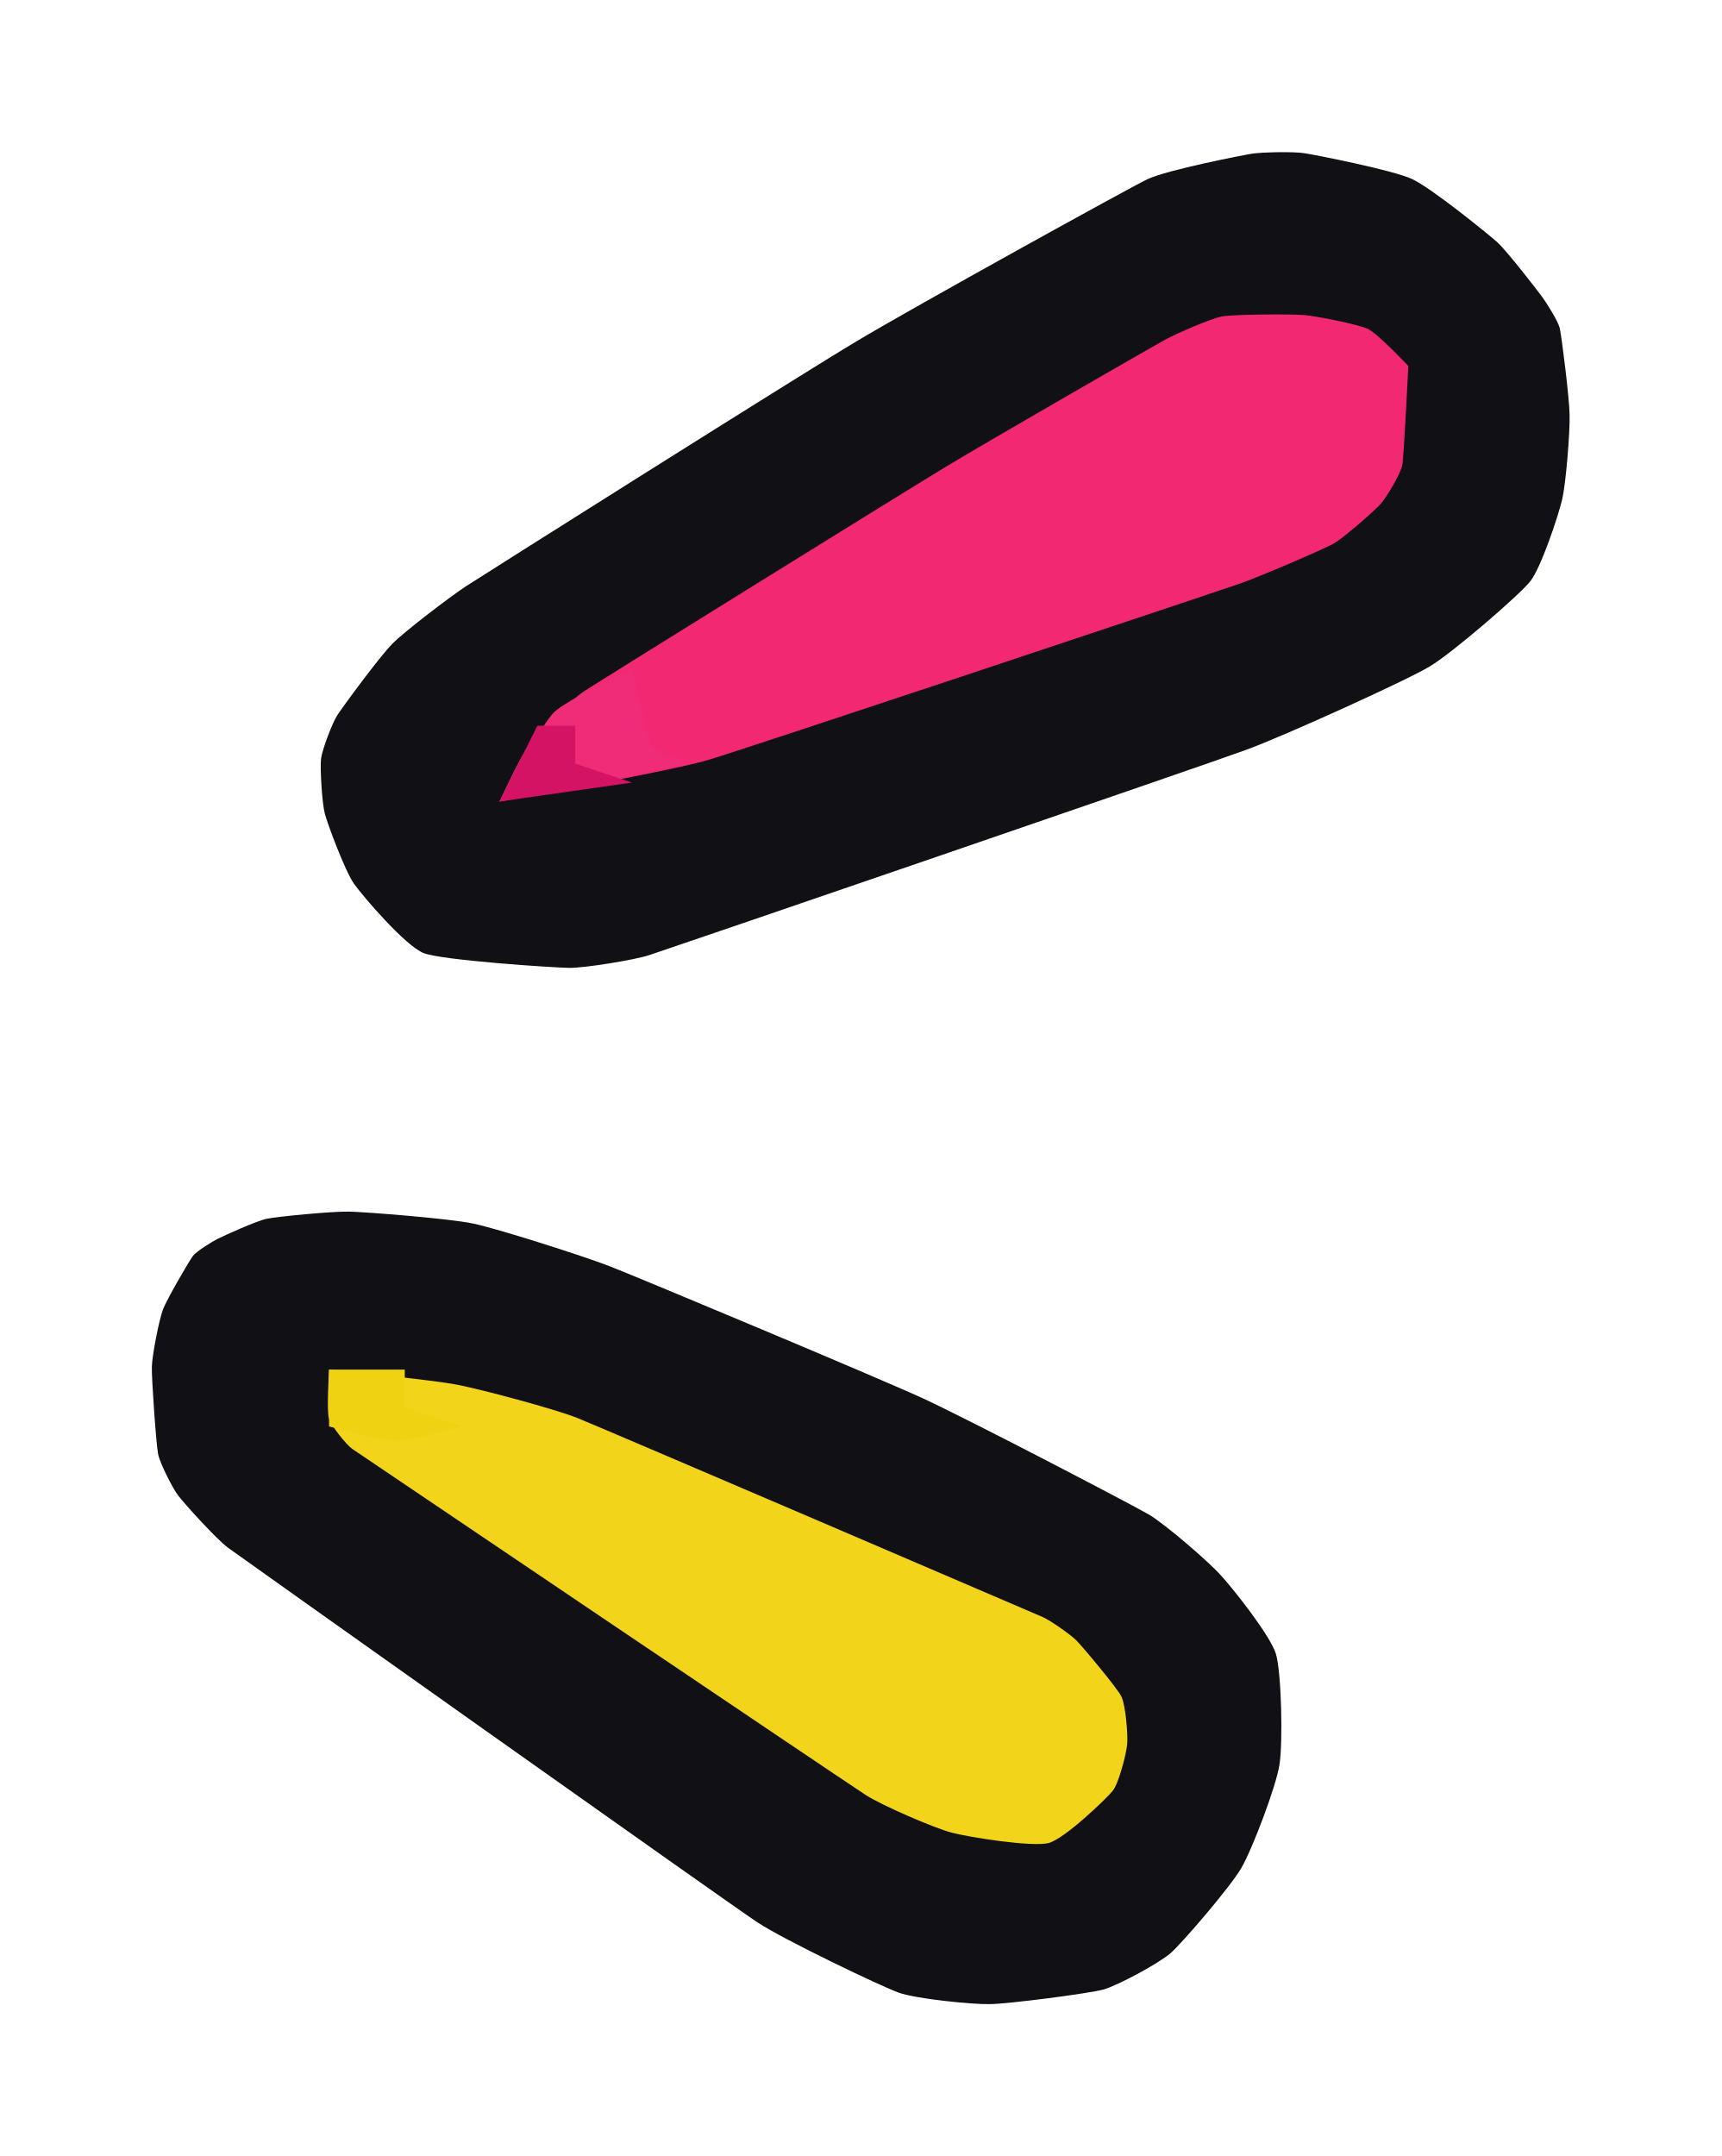
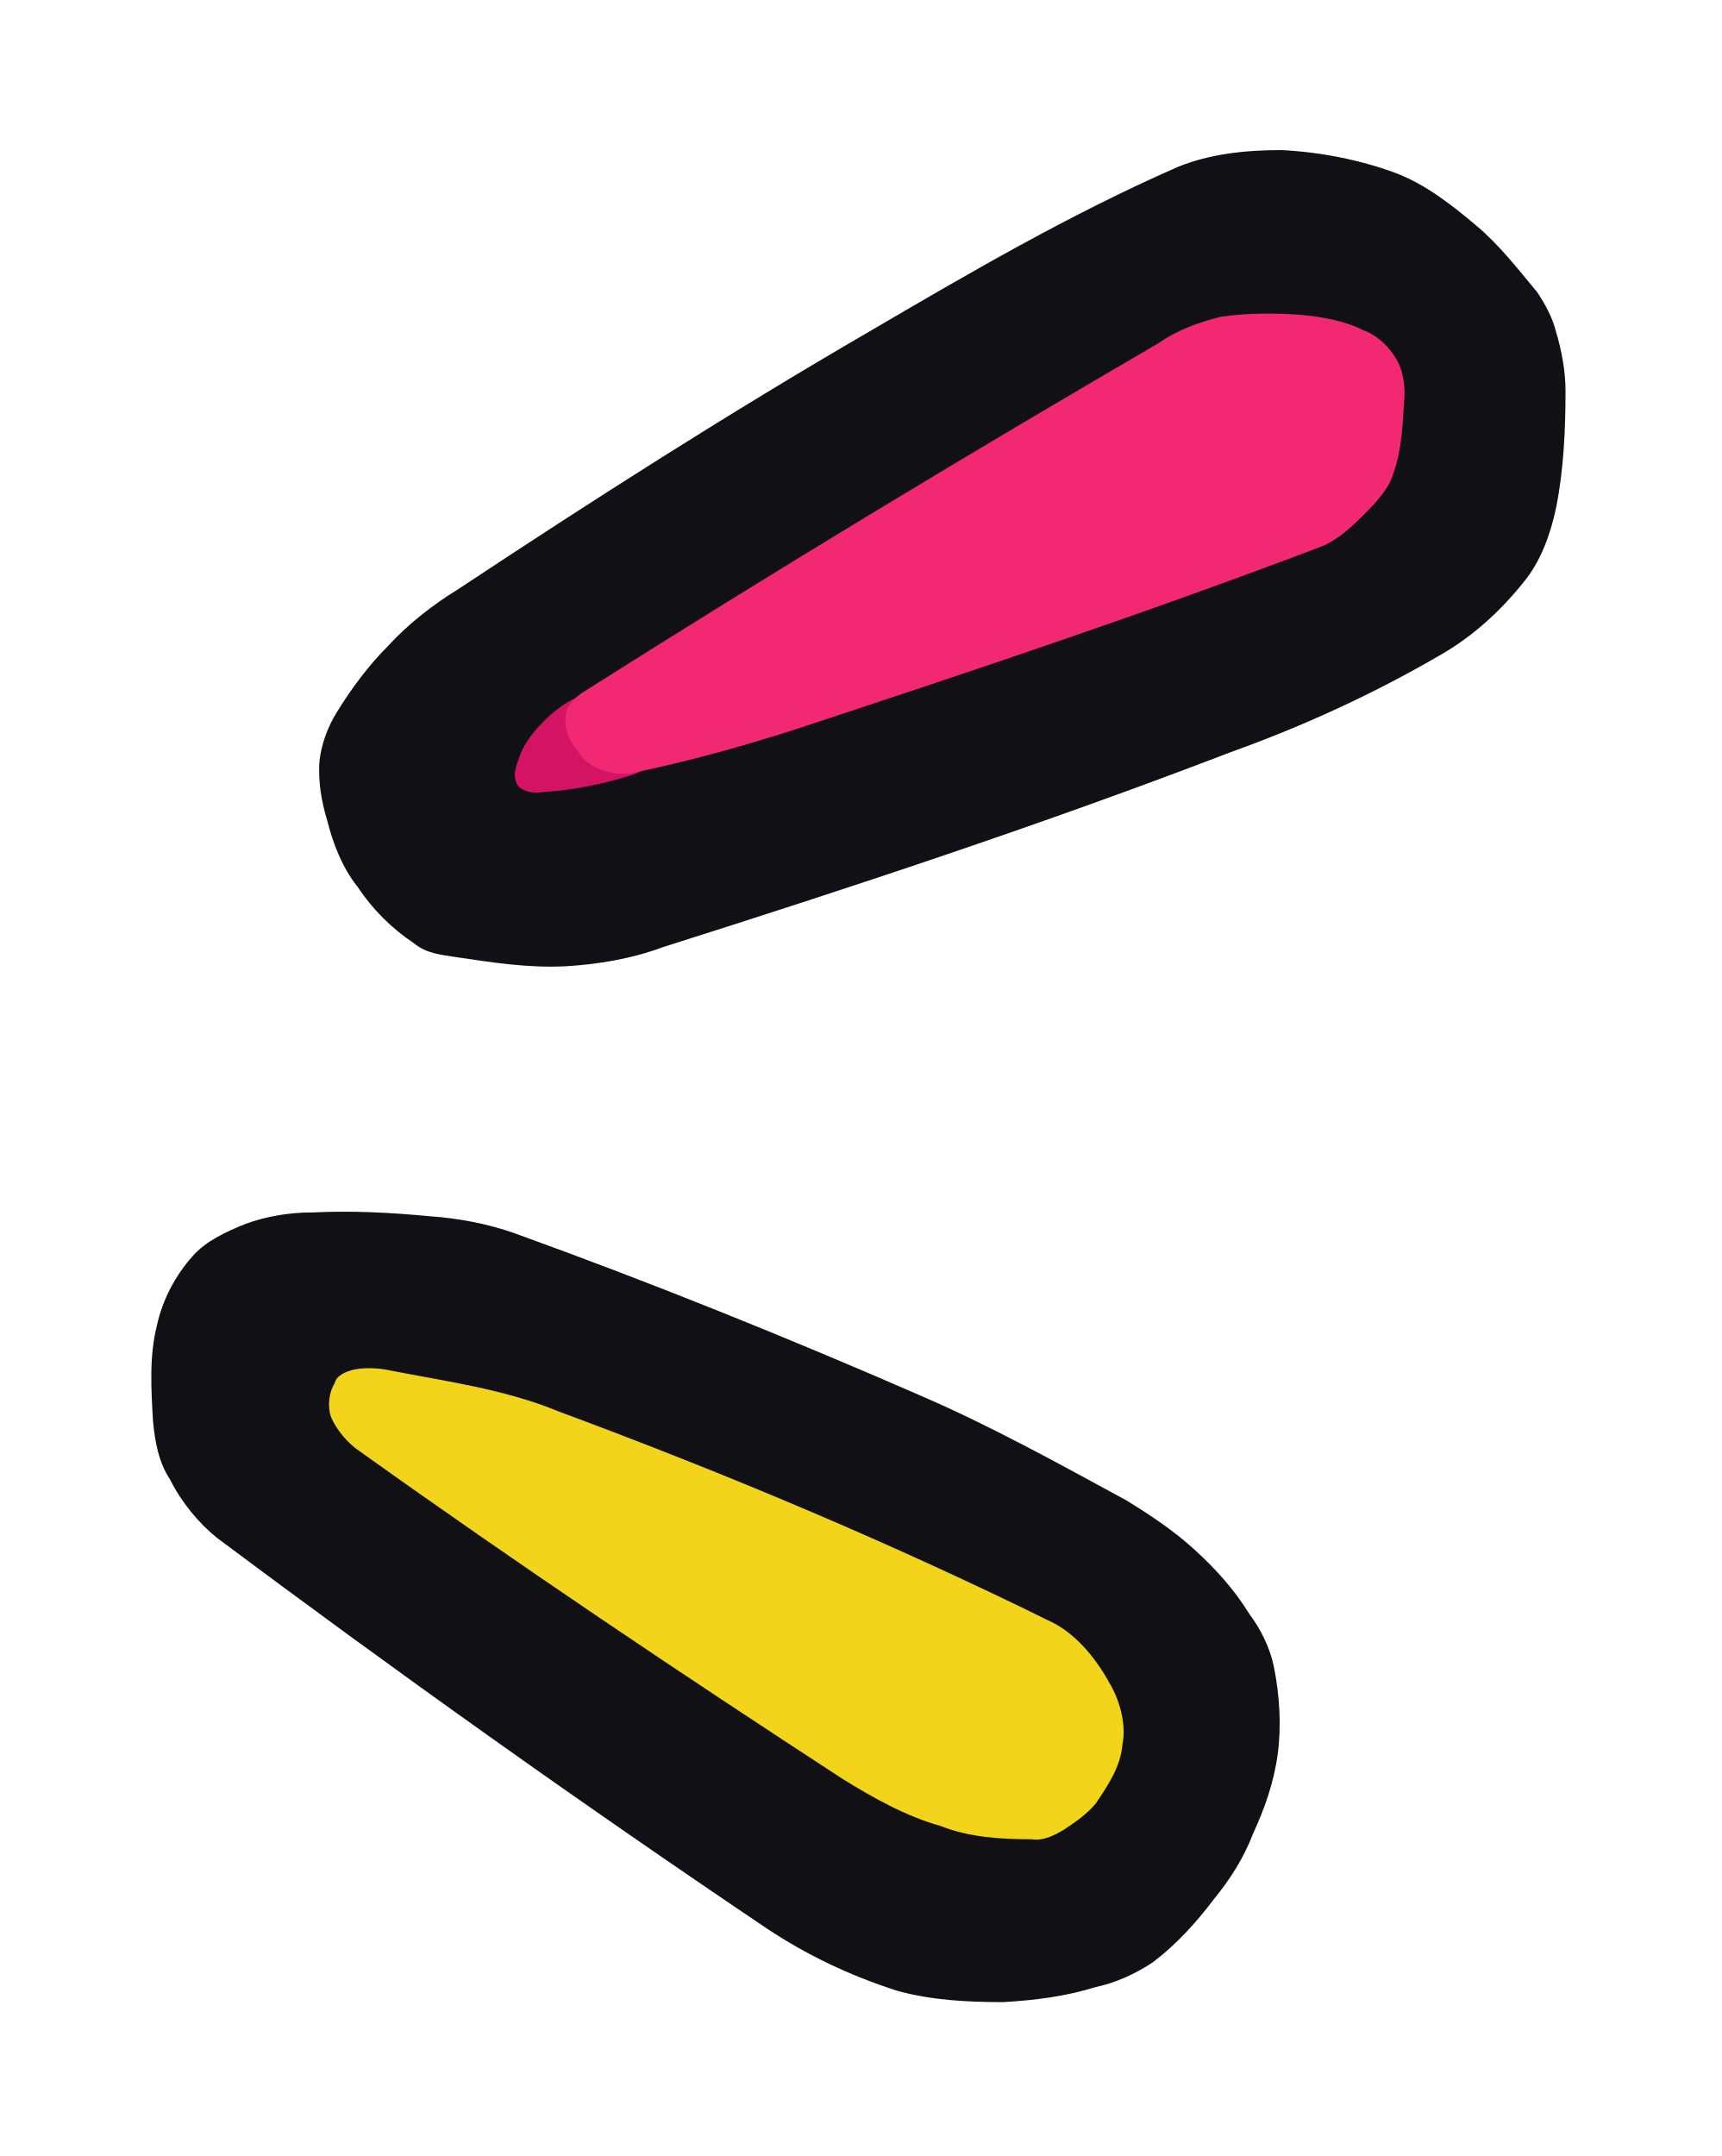
- <svg xmlns="http://www.w3.org/2000/svg" shape-rendering="geometricPrecision" viewBox="1139.622 288.675 90.915 113.851" preserveAspectRatio="xMidYMid meet">
-   <path d="M0.00 0.00 C1.02 0.47 3.97 2.86 4.52 3.35 C5.06 3.85 6.63 5.89 6.86 6.20 C7.09 6.51 7.72 7.50 7.81 7.88 C7.90 8.26 8.32 11.57 8.33 12.47 C8.35 13.37 8.14 16.08 7.93 16.95 C7.72 17.83 6.82 20.53 6.25 21.25 C5.68 21.97 2.13 25.04 0.93 25.75 C-0.26 26.47 -6.72 29.40 -8.71 30.13 C-10.70 30.87 -39.47 40.73 -40.29 40.99 C-41.10 41.25 -43.64 41.66 -44.49 41.66 C-45.35 41.65 -51.22 41.26 -52.19 40.88 C-53.16 40.50 -55.40 37.88 -55.87 37.22 C-56.33 36.57 -57.26 34.09 -57.41 33.52 C-57.56 32.96 -57.67 31.09 -57.61 30.61 C-57.55 30.13 -57.02 28.74 -56.76 28.33 C-56.50 27.92 -54.51 25.21 -53.83 24.53 C-53.15 23.85 -50.78 22.05 -49.96 21.51 C-49.13 20.97 -32.33 10.36 -29.31 8.56 C-26.30 6.76 -14.98 0.50 -13.96 0.01 C-12.94 -0.47 -9.02 -1.24 -8.47 -1.33 C-7.92 -1.42 -6.23 -1.45 -5.68 -1.36 C-5.13 -1.28 -1.02 -0.47 0.00 0.00 Z " fill="#101015" transform="translate(1214.188,298.125)" />
-   <path d="M0.00 0.00 C0.88 0.02 5.26 0.36 6.55 0.63 C7.84 0.90 12.32 2.33 13.72 2.87 C15.12 3.41 27.86 8.74 30.30 9.86 C32.75 10.99 41.41 15.51 42.26 16.01 C43.11 16.52 45.38 18.47 46.04 19.21 C46.71 19.94 48.64 22.38 48.94 23.34 C49.24 24.30 49.32 28.08 49.13 29.22 C48.95 30.37 47.70 33.66 47.12 34.66 C46.54 35.66 43.99 38.63 43.38 39.16 C42.77 39.69 40.61 40.86 39.83 41.08 C39.06 41.29 34.81 41.84 33.84 41.85 C32.87 41.87 29.96 41.57 29.04 41.25 C28.13 40.93 22.95 38.45 21.56 37.53 C20.16 36.61 -5.80 18.19 -6.41 17.74 C-7.02 17.29 -8.75 15.37 -9.04 14.98 C-9.33 14.59 -10.00 13.28 -10.09 12.80 C-10.19 12.33 -10.44 8.79 -10.42 8.18 C-10.40 7.57 -10.05 5.76 -9.84 5.19 C-9.63 4.62 -8.44 2.59 -8.25 2.34 C-8.06 2.09 -7.23 1.58 -6.95 1.44 C-6.67 1.30 -4.91 0.49 -4.36 0.38 C-3.81 0.26 -0.88 -0.02 0.00 0.00 Z " fill="#101015" transform="translate(1158.062,352.6562)" />
-   <path d="M0.00 0.00 C0.69 0.06 2.86 0.49 3.38 0.74 C3.90 0.99 5.50 2.69 5.50 2.69 C5.50 2.69 5.27 7.47 5.18 7.93 C5.09 8.39 4.35 9.62 4.04 9.97 C3.73 10.32 2.11 11.75 1.55 12.07 C0.98 12.39 -2.45 13.86 -3.48 14.21 C-4.51 14.57 -29.35 22.86 -31.50 23.50 C-33.65 24.13 -42.50 25.69 -42.50 25.69 C-42.50 25.69 -41.44 23.40 -41.06 22.90 C-40.68 22.40 -38.80 20.38 -38.10 19.91 C-37.40 19.44 -21.30 9.45 -18.99 8.05 C-16.68 6.65 -7.88 1.59 -7.31 1.28 C-6.74 0.98 -4.96 0.19 -4.33 0.07 C-3.69 -0.04 -0.69 -0.06 0.00 0.00 Z " fill="#F32873" transform="translate(1208.5,305.3125)" />
-   <path d="M0.00 0.00 C0.00 0.00 5.49 0.54 6.78 0.80 C8.07 1.05 11.90 2.07 13.13 2.56 C14.35 3.05 37.30 12.89 37.70 13.07 C38.09 13.24 39.16 13.99 39.46 14.29 C39.77 14.60 41.63 16.81 41.85 17.27 C42.07 17.73 42.20 19.30 42.15 19.80 C42.10 20.31 41.71 21.84 41.39 22.24 C41.07 22.64 38.85 24.78 38.00 25.00 C37.15 25.22 33.83 24.70 32.88 24.45 C31.93 24.20 29.20 23.01 28.37 22.48 C27.54 21.95 1.57 4.43 1.23 4.19 C0.89 3.95 0.10 2.95 -0.01 2.56 C-0.13 2.16 0.00 0.00 0.00 0.00 Z " fill="#F2D41B" transform="translate(1157,361)" />
-   <path d="M0.00 0.00 C0.00 0.00 0.77 3.62 1.00 4.00 C1.23 4.38 3.00 5.00 3.00 5.00 C3.00 5.00 -7.00 7.00 -7.00 7.00 C-7.00 7.00 -4.80 2.96 -4.13 2.30 C-3.46 1.63 0.00 0.00 0.00 0.00 Z " fill="#F02C78" transform="translate(1173,324)" />
-   <path d="M0.00 0.00 C0.00 0.00 4.00 0.00 4.00 0.00 C4.00 0.00 4.00 2.00 4.00 2.00 C4.00 2.00 7.00 3.00 7.00 3.00 C7.00 3.00 4.24 3.77 3.53 3.77 C2.82 3.77 0.00 3.00 0.00 3.00 C0.00 3.00 0.00 0.00 0.00 0.00 Z " fill="#EFD312" transform="translate(1157,361)" />
-   <path d="M0.00 0.00 C0.00 0.00 2.00 0.00 2.00 0.00 C2.00 0.00 2.00 2.00 2.00 2.00 C2.00 2.00 5.00 3.00 5.00 3.00 C5.00 3.00 -2.00 4.00 -2.00 4.00 C-2.00 4.00 0.00 0.00 0.00 0.00 Z " fill="#D41364" transform="translate(1168,327)" />
+ <svg xmlns="http://www.w3.org/2000/svg" viewBox="1139.62 288.675 90.915 113.851" preserveAspectRatio="xMidYMid meet">
+   <path fill="#101015" fill-rule="evenodd" d="M1169.5 339.7C1167.5 339.8 1165.6 339.5 1163.6 339.2C1162.9 339.1 1162.1 339.0 1161.5 338.5C1160.3 337.7 1159.3 336.7 1158.5 335.5C1157.7 334.5 1157.2 333.2 1156.9 332.0C1156.6 331.0 1156.4 329.9 1156.5 328.8C1156.6 328.0 1156.9 327.1 1157.4 326.3C1158.2 325.0 1159.1 323.8 1160.1 322.8C1161.2 321.6 1162.5 320.6 1163.8 319.8C1170.9 315.1 1178.1 310.5 1185.5 306.2C1190.8 303.1 1196.1 300.0 1201.8 297.5C1203.5 296.8 1205.4 296.6 1207.3 296.6C1209.3 296.7 1211.4 297.1 1213.3 297.8C1214.9 298.4 1216.3 299.5 1217.6 300.6C1218.8 301.6 1219.8 302.9 1220.8 304.1C1221.2 304.7 1221.6 305.4 1221.8 306.2C1222.1 307.2 1222.3 308.3 1222.3 309.3C1222.3 311.4 1222.2 313.5 1221.8 315.5C1221.5 316.9 1221.0 318.3 1220.1 319.4C1218.9 320.9 1217.5 322.2 1215.8 323.2C1212.2 325.3 1208.5 327.0 1204.6 328.4C1194.7 332.2 1184.7 335.5 1174.6 338.7C1173.0 339.3 1171.2 339.6 1169.5 339.7ZM1176.8 326.0C1187.2 322.7 1197.6 319.5 1207.8 315.5C1209.0 315.0 1210.2 314.1 1210.8 312.8C1211.4 311.7 1211.2 310.3 1211.0 309.0C1210.9 308.6 1210.4 308.3 1210.0 308.2C1209.3 307.9 1208.5 307.8 1207.8 307.8C1206.8 307.7 1205.8 307.7 1204.8 307.9C1204.0 308.0 1203.2 308.3 1202.5 308.7C1194.8 313.1 1187.1 317.6 1179.6 322.3C1178.0 323.3 1176.3 324.3 1175.1 325.8C1174.8 326.3 1176.2 326.2 1176.8 326.0ZM1192.6 394.4C1190.7 394.4 1188.8 394.3 1187.0 393.8C1184.5 393.0 1182.2 391.9 1180.1 390.5C1170.3 383.9 1160.6 377.0 1151.1 369.9C1150.1 369.1 1149.2 368.0 1148.6 366.8C1148.0 365.9 1147.8 364.8 1147.7 363.7C1147.6 362.0 1147.5 360.3 1147.9 358.7C1148.2 357.3 1148.9 356.0 1149.8 355.0C1150.5 354.2 1151.6 353.7 1152.6 353.3C1153.7 352.9 1154.9 352.7 1156.1 352.7C1158.2 352.6 1160.2 352.7 1162.3 352.9C1163.8 353.0 1165.4 353.3 1166.8 353.8C1174.0 356.4 1181.2 359.3 1188.3 362.4C1192.0 364.0 1195.6 366.0 1199.1 367.9C1200.4 368.7 1201.6 369.5 1202.7 370.5C1203.8 371.5 1204.8 372.6 1205.6 373.9C1206.2 374.7 1206.7 375.7 1206.9 376.7C1207.2 378.2 1207.3 379.8 1207.1 381.3C1206.9 382.8 1206.4 384.2 1205.8 385.5C1205.3 386.8 1204.6 387.9 1203.7 389.0C1202.8 390.2 1201.7 391.4 1200.5 392.3C1199.6 392.9 1198.5 393.4 1197.5 393.6C1195.9 394.1 1194.3 394.3 1192.6 394.4ZM1194.1 383.2C1194.8 383.0 1195.4 382.4 1195.9 381.8C1196.2 381.3 1196.4 380.6 1196.4 380.0C1196.3 379.3 1196.0 378.7 1195.6 378.2C1195.0 377.5 1194.4 376.7 1193.6 376.3C1185.7 372.6 1177.6 369.2 1169.5 365.9C1168.1 365.4 1166.7 365.0 1165.3 364.7C1164.7 364.6 1163.5 364.3 1163.6 364.8C1163.7 365.8 1164.8 366.4 1165.6 367.0C1172.5 371.9 1179.5 376.7 1186.6 381.2C1187.9 382.0 1189.3 382.6 1190.8 383.0C1191.9 383.3 1193.0 383.4 1194.1 383.2Z" />
+   <path fill="#D41364" fill-rule="evenodd" d="M1168.3 330.5C1167.9 330.6 1167.3 330.5 1167.0 330.2C1166.7 329.8 1166.8 329.3 1167.0 328.8C1167.2 328.1 1167.7 327.4 1168.3 326.8C1168.8 326.3 1169.4 325.8 1170.1 325.5C1170.5 325.4 1171.1 325.4 1171.5 325.6C1172.5 326.3 1173.3 327.2 1174.1 328.2C1174.2 328.4 1174.1 328.8 1174.0 329.0C1173.7 329.3 1173.3 329.5 1173.0 329.6C1171.4 330.1 1169.9 330.4 1168.3 330.5Z" />
+   <path fill="#F2D41B" fill-rule="evenodd" d="M1194.1 385.8C1192.5 385.8 1190.8 385.7 1189.3 385.1C1187.5 384.6 1185.7 383.6 1184.1 382.6C1175.5 377.0 1167.0 371.3 1158.6 365.3C1158.0 364.9 1157.4 364.2 1157.1 363.5C1156.9 362.9 1157.0 362.2 1157.3 361.7C1157.4 361.3 1157.9 361.1 1158.3 361.0C1158.8 360.9 1159.4 360.9 1160.0 361.0C1163.0 361.6 1166.2 362.0 1169.1 363.2C1178.0 366.5 1186.8 370.2 1195.3 374.4C1196.6 375.1 1197.6 376.4 1198.3 377.7C1198.8 378.6 1199.1 379.8 1198.9 380.8C1198.8 382.0 1198.1 383.0 1197.5 383.9C1197.0 384.5 1196.4 384.9 1195.8 385.3C1195.3 385.6 1194.7 385.9 1194.1 385.8Z" />
+   <path fill="#F32873" fill-rule="evenodd" d="M1173.0 329.5C1172.4 329.6 1171.8 329.5 1171.3 329.3C1170.8 329.1 1170.4 328.8 1170.1 328.3C1169.7 327.8 1169.4 327.2 1169.5 326.5C1169.5 326.0 1169.9 325.6 1170.3 325.3C1180.4 318.9 1190.5 312.8 1200.8 306.8C1201.8 306.1 1202.9 305.7 1204.1 305.4C1205.5 305.2 1206.9 305.2 1208.3 305.3C1209.4 305.4 1210.6 305.6 1211.6 306.1C1212.4 306.4 1213.0 307.0 1213.4 307.7C1213.7 308.2 1213.8 308.9 1213.8 309.5C1213.7 310.9 1213.7 312.3 1213.2 313.7C1213.0 314.4 1212.4 315.1 1211.8 315.7C1211.1 316.4 1210.4 317.1 1209.5 317.5C1200.3 321.0 1191.0 324.1 1181.6 327.2C1178.8 328.1 1175.9 328.9 1173.0 329.5Z" />
</svg>
